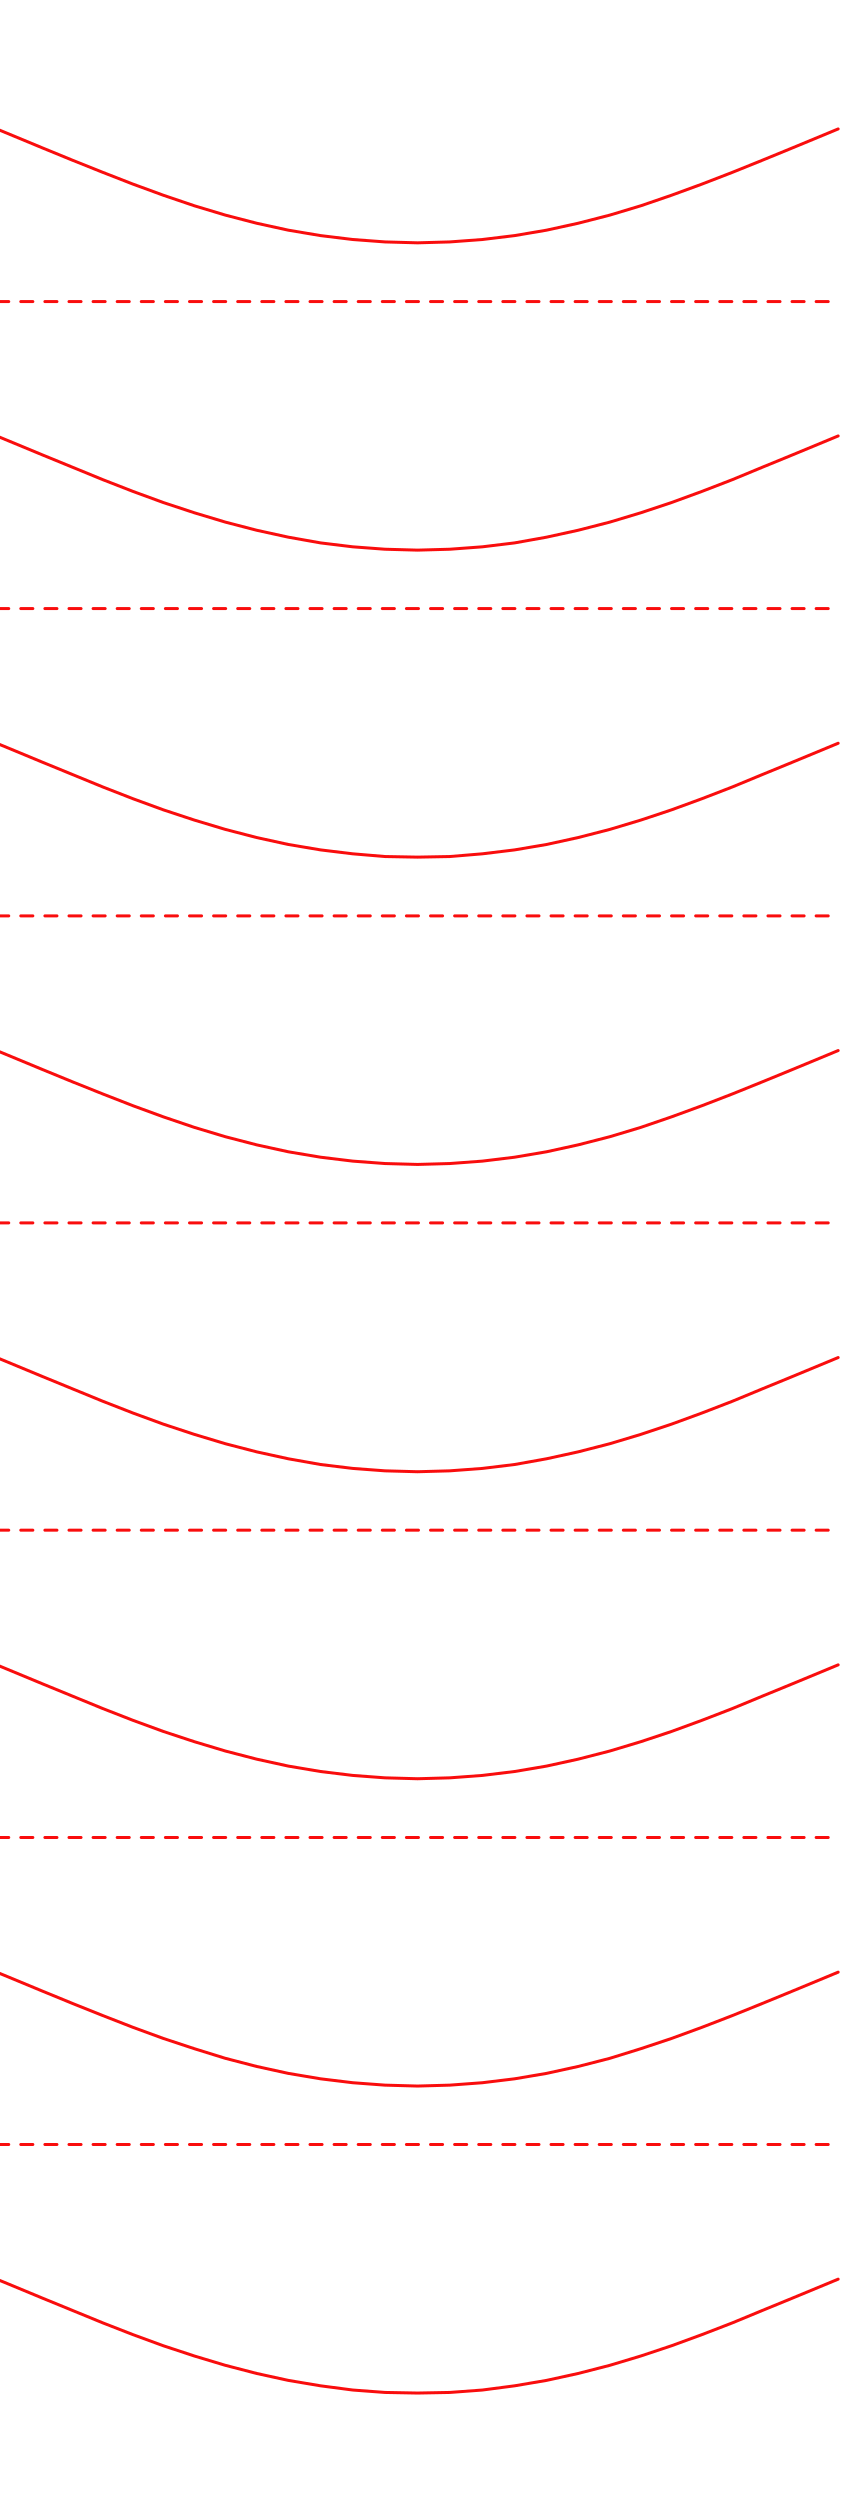
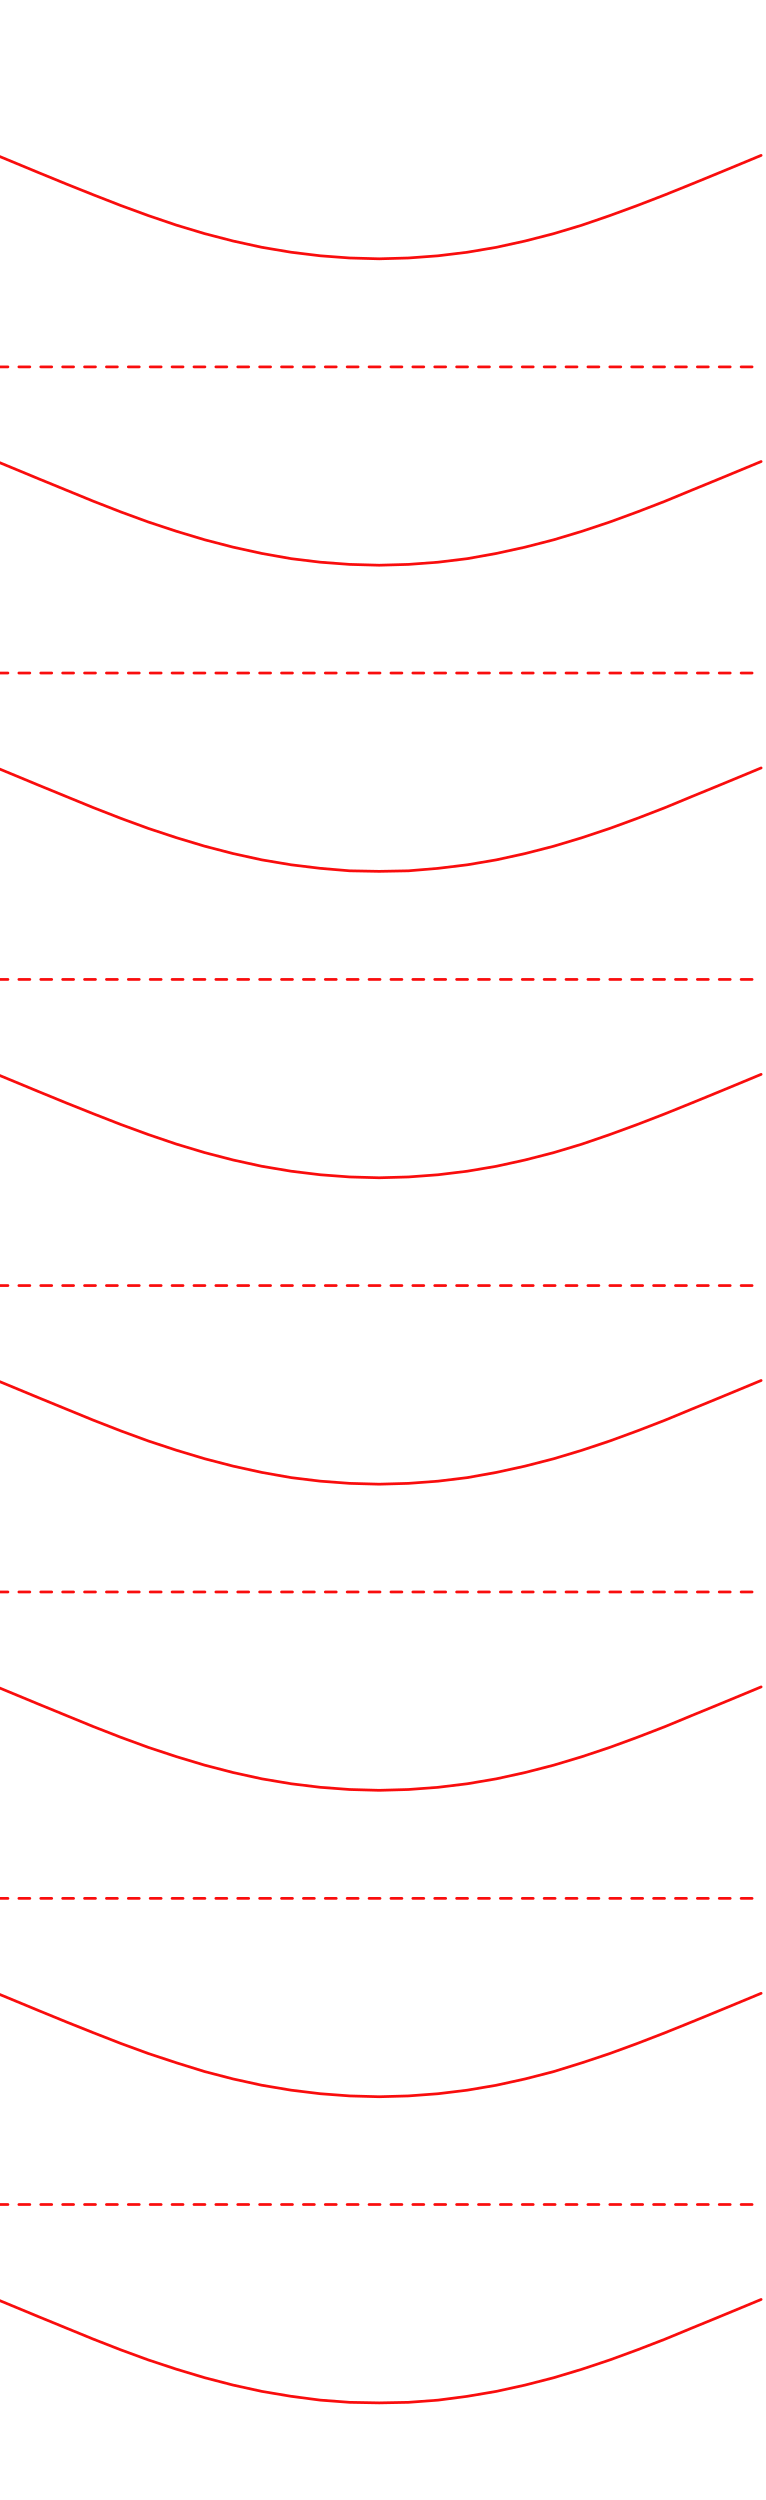
- <svg xmlns="http://www.w3.org/2000/svg" version="1.1" id="Layer_1" x="0px" y="0px" viewBox="0 0 279.7 829.8" style="enable-background:new 0 0 279.7 829.8;" xml:space="preserve">
+ <svg xmlns="http://www.w3.org/2000/svg" version="1.1" id="Layer_1" x="0px" y="0px" viewBox="0 0 279.7 913.8" style="enable-background:new 0 0 279.7 913.8;" xml:space="preserve">
  <style type="text/css">
	.st0{fill:none;stroke:#F90D0D;stroke-linecap:round;stroke-linejoin:round;stroke-miterlimit:500;stroke-dasharray:4,4;}
	.st1{fill:none;stroke:#F90D0D;stroke-linecap:round;stroke-linejoin:round;stroke-miterlimit:500;}
</style>
-   <line class="st0" x1="-1.1" y1="711.8" x2="278.2" y2="711.8" />
-   <line class="st0" x1="-1.1" y1="609.9" x2="278.2" y2="609.9" />
-   <line class="st0" x1="-1.1" y1="507.9" x2="278.2" y2="507.9" />
-   <line class="st0" x1="-1.1" y1="405.9" x2="278.2" y2="405.9" />
-   <line class="st0" x1="-1.1" y1="304" x2="278.2" y2="304" />
-   <line class="st0" x1="-1.1" y1="202" x2="278.2" y2="202" />
-   <line class="st0" x1="-1.1" y1="100.1" x2="278.2" y2="100.1" />
-   <polyline class="st1" points="278.2,756.5 263,762.8 253,766.9 243.1,771 233,774.9 222.9,778.6 212.7,782 202.4,785.1 191.9,787.8   181.4,790.1 170.8,791.9 160.1,793.3 149.3,794.1 138.6,794.3 127.8,794.1 117.1,793.3 106.4,791.9 95.7,790.1 85.2,787.8   74.8,785.1 64.5,782 54.2,778.6 44.1,774.9 34.1,771 24.1,766.9 14.1,762.8 -1.1,756.5 " />
-   <polyline class="st1" points="278.2,654.6 263,660.9 253,665 243.1,669 233,672.9 222.9,676.6 212.7,680 202.4,683.2 191.9,685.9   181.4,688.2 170.8,690 160.1,691.3 149.3,692.1 138.6,692.4 127.8,692.1 117.1,691.3 106.4,690 95.7,688.2 85.2,685.9 74.8,683.2   64.5,680 54.2,676.6 44.1,672.9 34.1,669 24.1,665 14.1,660.9 -1.1,654.6 " />
-   <polyline class="st1" points="278.2,552.6 263,558.9 253,563 243.1,567.1 233,571 222.9,574.7 212.7,578.1 202.4,581.2 191.9,583.9   181.4,586.2 170.8,588 160.1,589.3 149.3,590.1 138.6,590.4 127.8,590.1 117.1,589.3 106.4,588 95.7,586.2 85.2,583.9 74.8,581.2   64.5,578.1 54.2,574.7 44.1,571 34.1,567.1 24.1,563 14.1,558.9 -1.1,552.6 " />
-   <polyline class="st1" points="278.2,450.6 263,456.9 253,461 243.1,465.1 233,469 222.9,472.7 212.7,476.1 202.4,479.2 191.9,481.9   181.4,484.2 170.8,486.1 160.1,487.4 149.3,488.2 138.6,488.5 127.8,488.2 117.1,487.4 106.4,486.1 95.7,484.2 85.2,481.9   74.8,479.2 64.5,476.1 54.2,472.7 44.1,469 34.1,465.1 24.1,461 14.1,456.9 -1.1,450.6 " />
-   <polyline class="st1" points="278.2,348.7 263,355 253,359.1 243.1,363.1 233,367 222.9,370.7 212.7,374.2 202.4,377.3 191.9,380   181.4,382.3 170.8,384.1 160.1,385.4 149.3,386.2 138.6,386.5 127.8,386.2 117.1,385.4 106.4,384.1 95.7,382.3 85.2,380 74.8,377.3   64.5,374.2 54.2,370.7 44.1,367 34.1,363.1 24.1,359.1 14.1,355 -1.1,348.7 " />
-   <polyline class="st1" points="278.2,246.7 263,253 253,257.1 243.1,261.2 233,265.1 222.9,268.8 212.7,272.2 202.4,275.3 191.9,278   181.4,280.3 170.8,282.1 160.1,283.4 149.3,284.3 138.6,284.5 127.8,284.3 117.1,283.4 106.4,282.1 95.7,280.3 85.2,278 74.8,275.3   64.5,272.2 54.2,268.8 44.1,265.1 34.1,261.2 24.1,257.1 14.1,253 -1.1,246.7 " />
-   <polyline class="st1" points="278.2,144.7 263,151 253,155.1 243.1,159.2 233,163.1 222.9,166.8 212.7,170.2 202.4,173.3 191.9,176   181.4,178.3 170.8,180.2 160.1,181.5 149.3,182.3 138.6,182.6 127.8,182.3 117.1,181.5 106.4,180.2 95.7,178.3 85.2,176 74.8,173.3   64.5,170.2 54.2,166.8 44.1,163.1 34.1,159.2 24.1,155.1 14.1,151 -1.1,144.7 " />
-   <polyline class="st1" points="278.2,42.8 263,49.1 253,53.2 243.1,57.2 233,61.1 222.9,64.8 212.7,68.3 202.4,71.4 191.9,74.1   181.4,76.4 170.8,78.2 160.1,79.5 149.3,80.3 138.6,80.6 127.8,80.3 117.1,79.5 106.4,78.2 95.7,76.4 85.2,74.1 74.8,71.4   64.5,68.3 54.2,64.8 44.1,61.1 34.1,57.2 24.1,53.2 14.1,49.1 -1.1,42.8 " />
+   <line class="st0" x1="-1.1" y1="805.8" x2="278.2" y2="805.8" />
+   <line class="st0" x1="-1.1" y1="693.9" x2="278.2" y2="693.9" />
+   <line class="st0" x1="-1.1" y1="581.9" x2="278.2" y2="581.9" />
+   <line class="st0" x1="-1.1" y1="469.9" x2="278.2" y2="469.9" />
+   <line class="st0" x1="-1.1" y1="358" x2="278.2" y2="358" />
+   <line class="st0" x1="-1.1" y1="246" x2="278.2" y2="246" />
+   <line class="st0" x1="-1.1" y1="134.1" x2="278.2" y2="134.1" />
+   <polyline class="st1" points="278.2,840.5 263,846.8 253,850.9 243.1,855 233,858.9 222.9,862.6 212.7,866 202.4,869.1 191.9,871.8   181.4,874.1 170.8,875.9 160.1,877.3 149.3,878.1 138.6,878.3 127.8,878.1 117.1,877.3 106.4,875.9 95.7,874.1 85.2,871.8   74.8,869.1 64.5,866 54.2,862.6 44.1,858.9 34.1,855 24.1,850.9 14.1,846.8 -1.1,840.5 " />
+   <polyline class="st1" points="278.2,728.6 263,734.9 253,739 243.1,743 233,746.9 222.9,750.6 212.7,754 202.4,757.2 191.9,759.9   181.4,762.2 170.8,764 160.1,765.3 149.3,766.1 138.6,766.4 127.8,766.1 117.1,765.3 106.4,764 95.7,762.2 85.2,759.9 74.8,757.2   64.5,754 54.2,750.6 44.1,746.9 34.1,743 24.1,739 14.1,734.9 -1.1,728.6 " />
+   <polyline class="st1" points="278.2,616.6 263,622.9 253,627 243.1,631.1 233,635 222.9,638.7 212.7,642.1 202.4,645.2 191.9,647.9   181.4,650.2 170.8,652 160.1,653.3 149.3,654.1 138.6,654.4 127.8,654.1 117.1,653.3 106.4,652 95.7,650.2 85.2,647.9 74.8,645.2   64.5,642.1 54.2,638.7 44.1,635 34.1,631.1 24.1,627 14.1,622.9 -1.1,616.6 " />
+   <polyline class="st1" points="278.2,504.6 263,510.9 253,515 243.1,519.1 233,523 222.9,526.7 212.7,530.1 202.4,533.2 191.9,535.9   181.4,538.2 170.8,540.1 160.1,541.4 149.3,542.2 138.6,542.5 127.8,542.2 117.1,541.4 106.4,540.1 95.7,538.2 85.2,535.9   74.8,533.2 64.5,530.1 54.2,526.7 44.1,523 34.1,519.1 24.1,515 14.1,510.9 -1.1,504.6 " />
+   <polyline class="st1" points="278.2,392.7 263,399 253,403.1 243.1,407.1 233,411 222.9,414.7 212.7,418.2 202.4,421.3 191.9,424   181.4,426.3 170.8,428.1 160.1,429.4 149.3,430.2 138.6,430.5 127.8,430.2 117.1,429.4 106.4,428.1 95.7,426.3 85.2,424 74.8,421.3   64.5,418.2 54.2,414.7 44.1,411 34.1,407.1 24.1,403.1 14.1,399 -1.1,392.7 " />
+   <polyline class="st1" points="278.2,280.7 263,287 253,291.1 243.1,295.2 233,299.1 222.9,302.8 212.7,306.2 202.4,309.3 191.9,312   181.4,314.3 170.8,316.1 160.1,317.4 149.3,318.3 138.6,318.5 127.8,318.3 117.1,317.4 106.4,316.1 95.7,314.3 85.2,312 74.8,309.3   64.5,306.2 54.2,302.8 44.1,299.1 34.1,295.2 24.1,291.1 14.1,287 -1.1,280.7 " />
+   <polyline class="st1" points="278.2,168.7 263,175 253,179.1 243.1,183.2 233,187.1 222.9,190.8 212.7,194.2 202.4,197.3 191.9,200   181.4,202.3 170.8,204.2 160.1,205.5 149.3,206.3 138.6,206.6 127.8,206.3 117.1,205.5 106.4,204.2 95.7,202.3 85.2,200 74.8,197.3   64.5,194.2 54.2,190.8 44.1,187.1 34.1,183.2 24.1,179.1 14.1,175 -1.1,168.7 " />
+   <polyline class="st1" points="278.2,56.8 263,63.1 253,67.2 243.1,71.2 233,75.1 222.9,78.8 212.7,82.3 202.4,85.4 191.9,88.1   181.4,90.4 170.8,92.2 160.1,93.5 149.3,94.3 138.6,94.6 127.8,94.3 117.1,93.5 106.4,92.2 95.7,90.4 85.2,88.1 74.8,85.4   64.5,82.3 54.2,78.8 44.1,75.1 34.1,71.2 24.1,67.2 14.1,63.1 -1.1,56.8 " />
</svg>
